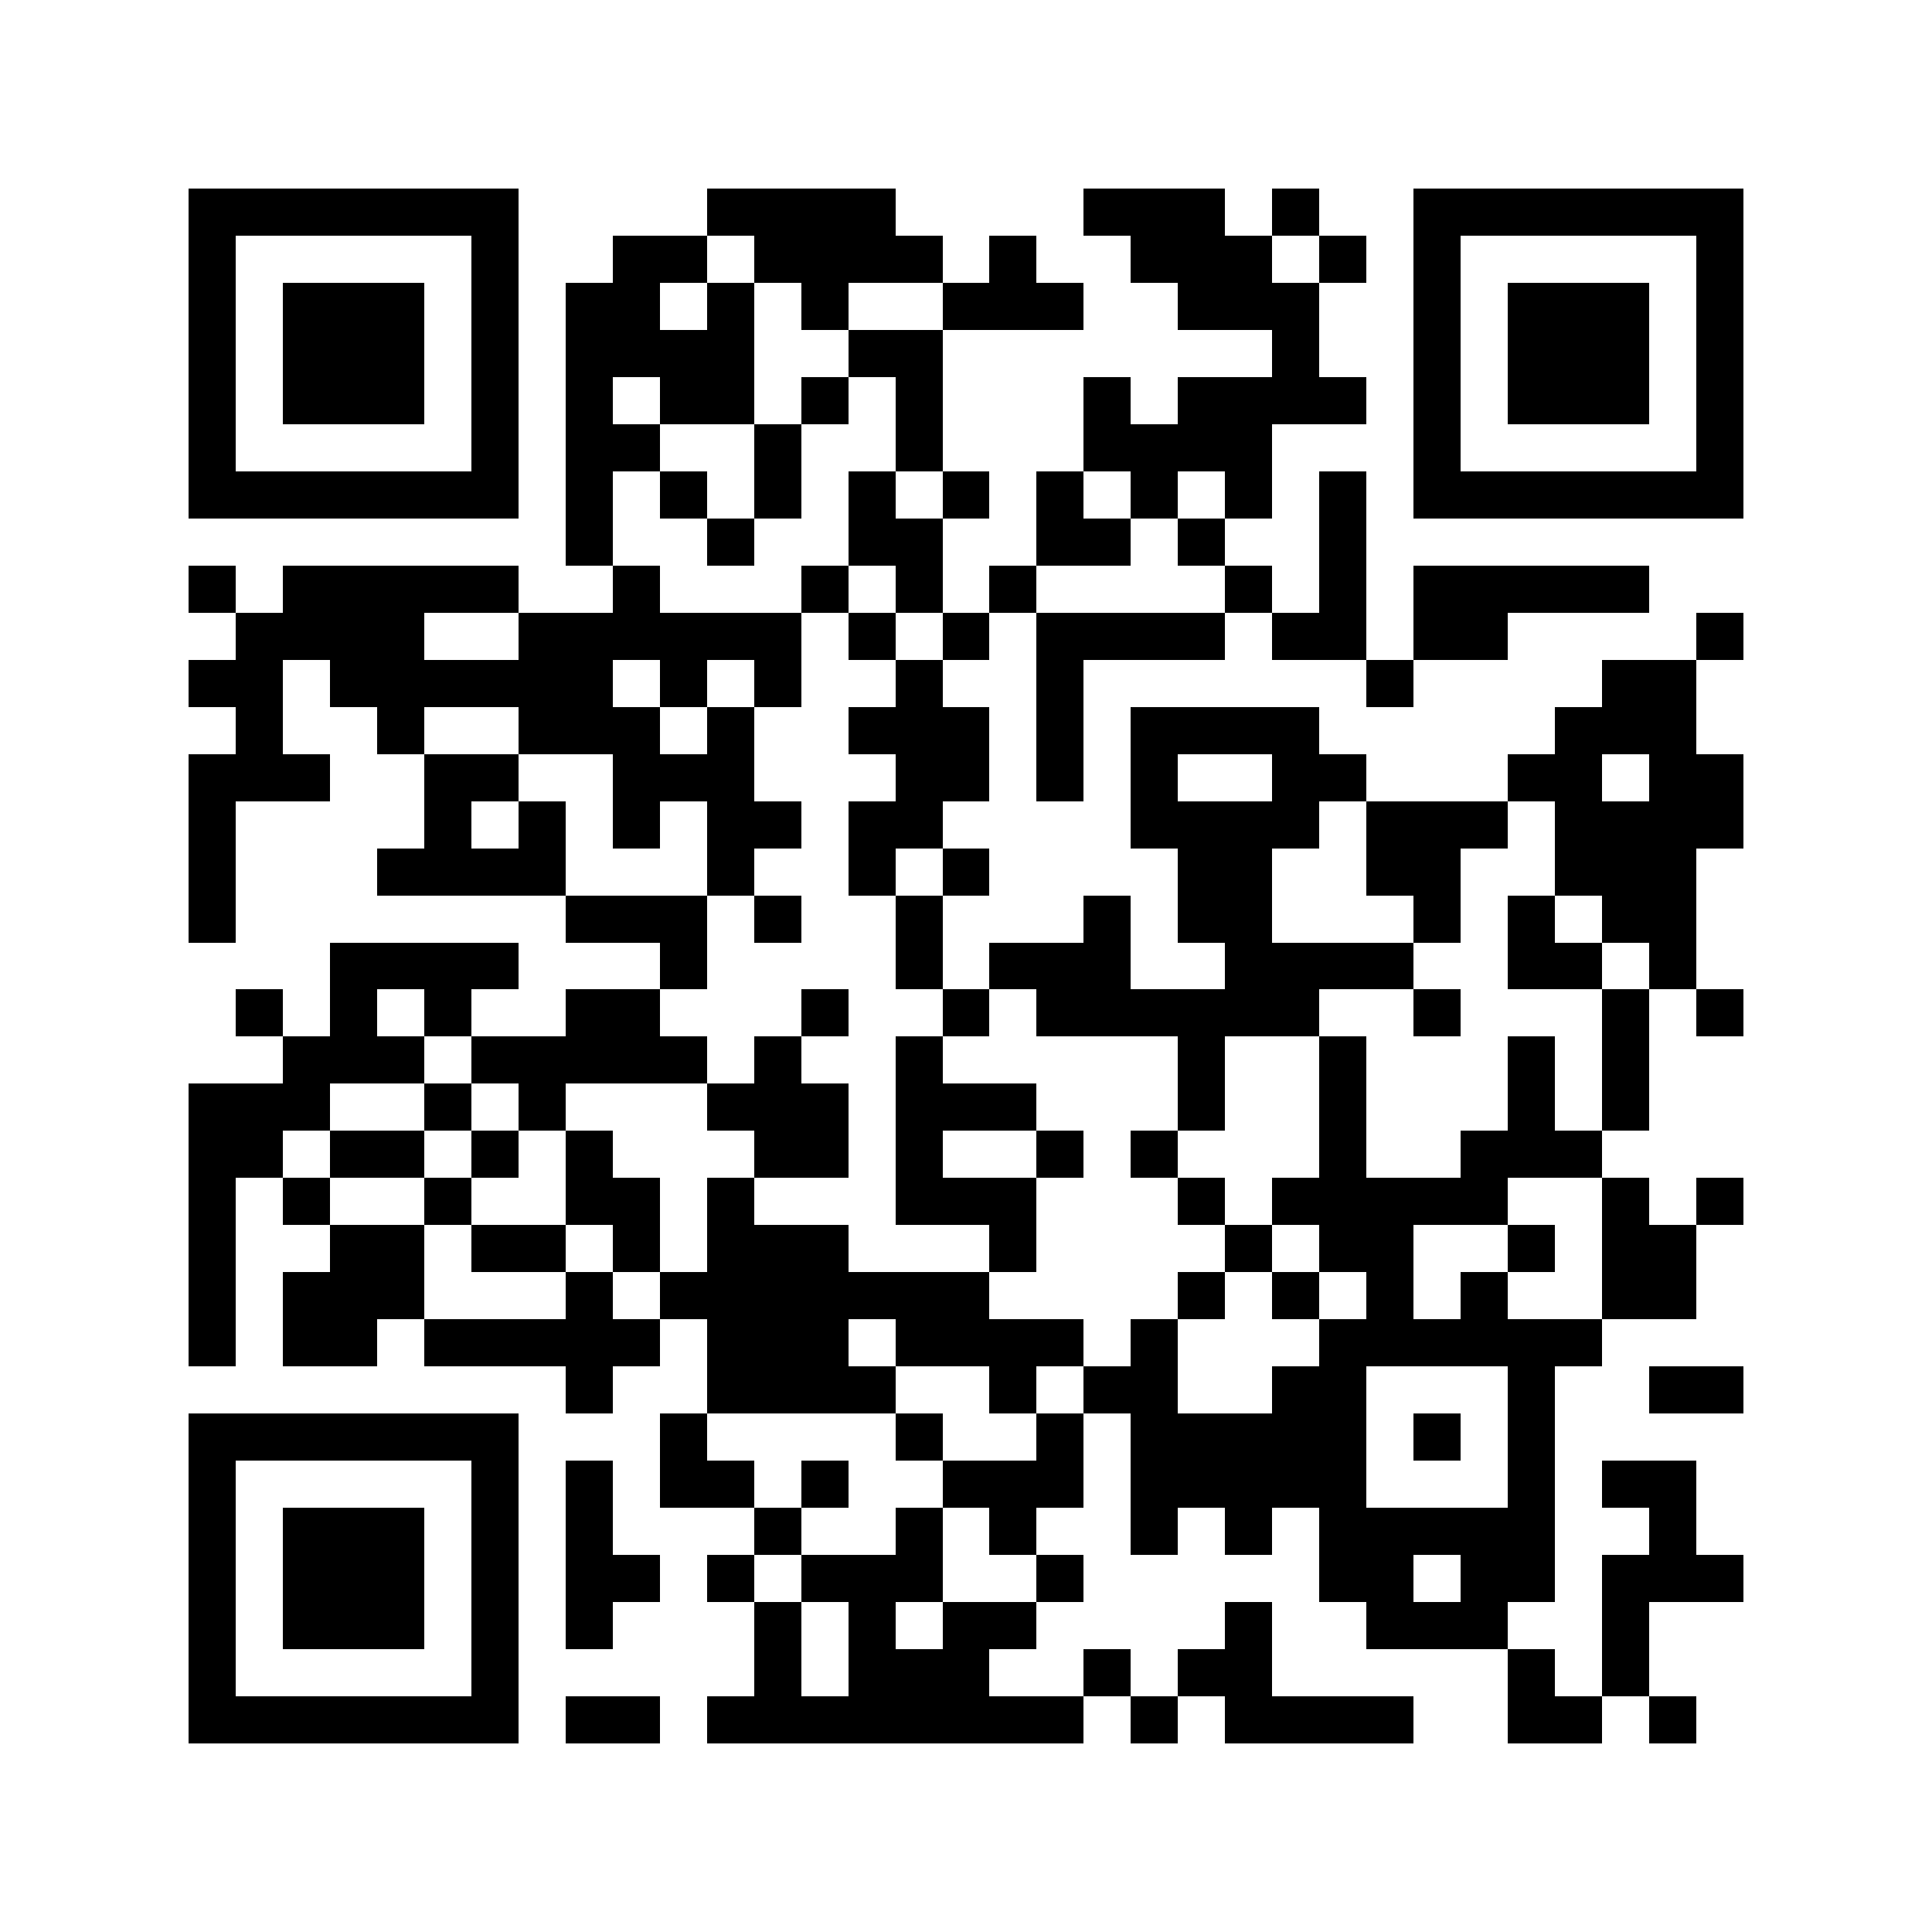
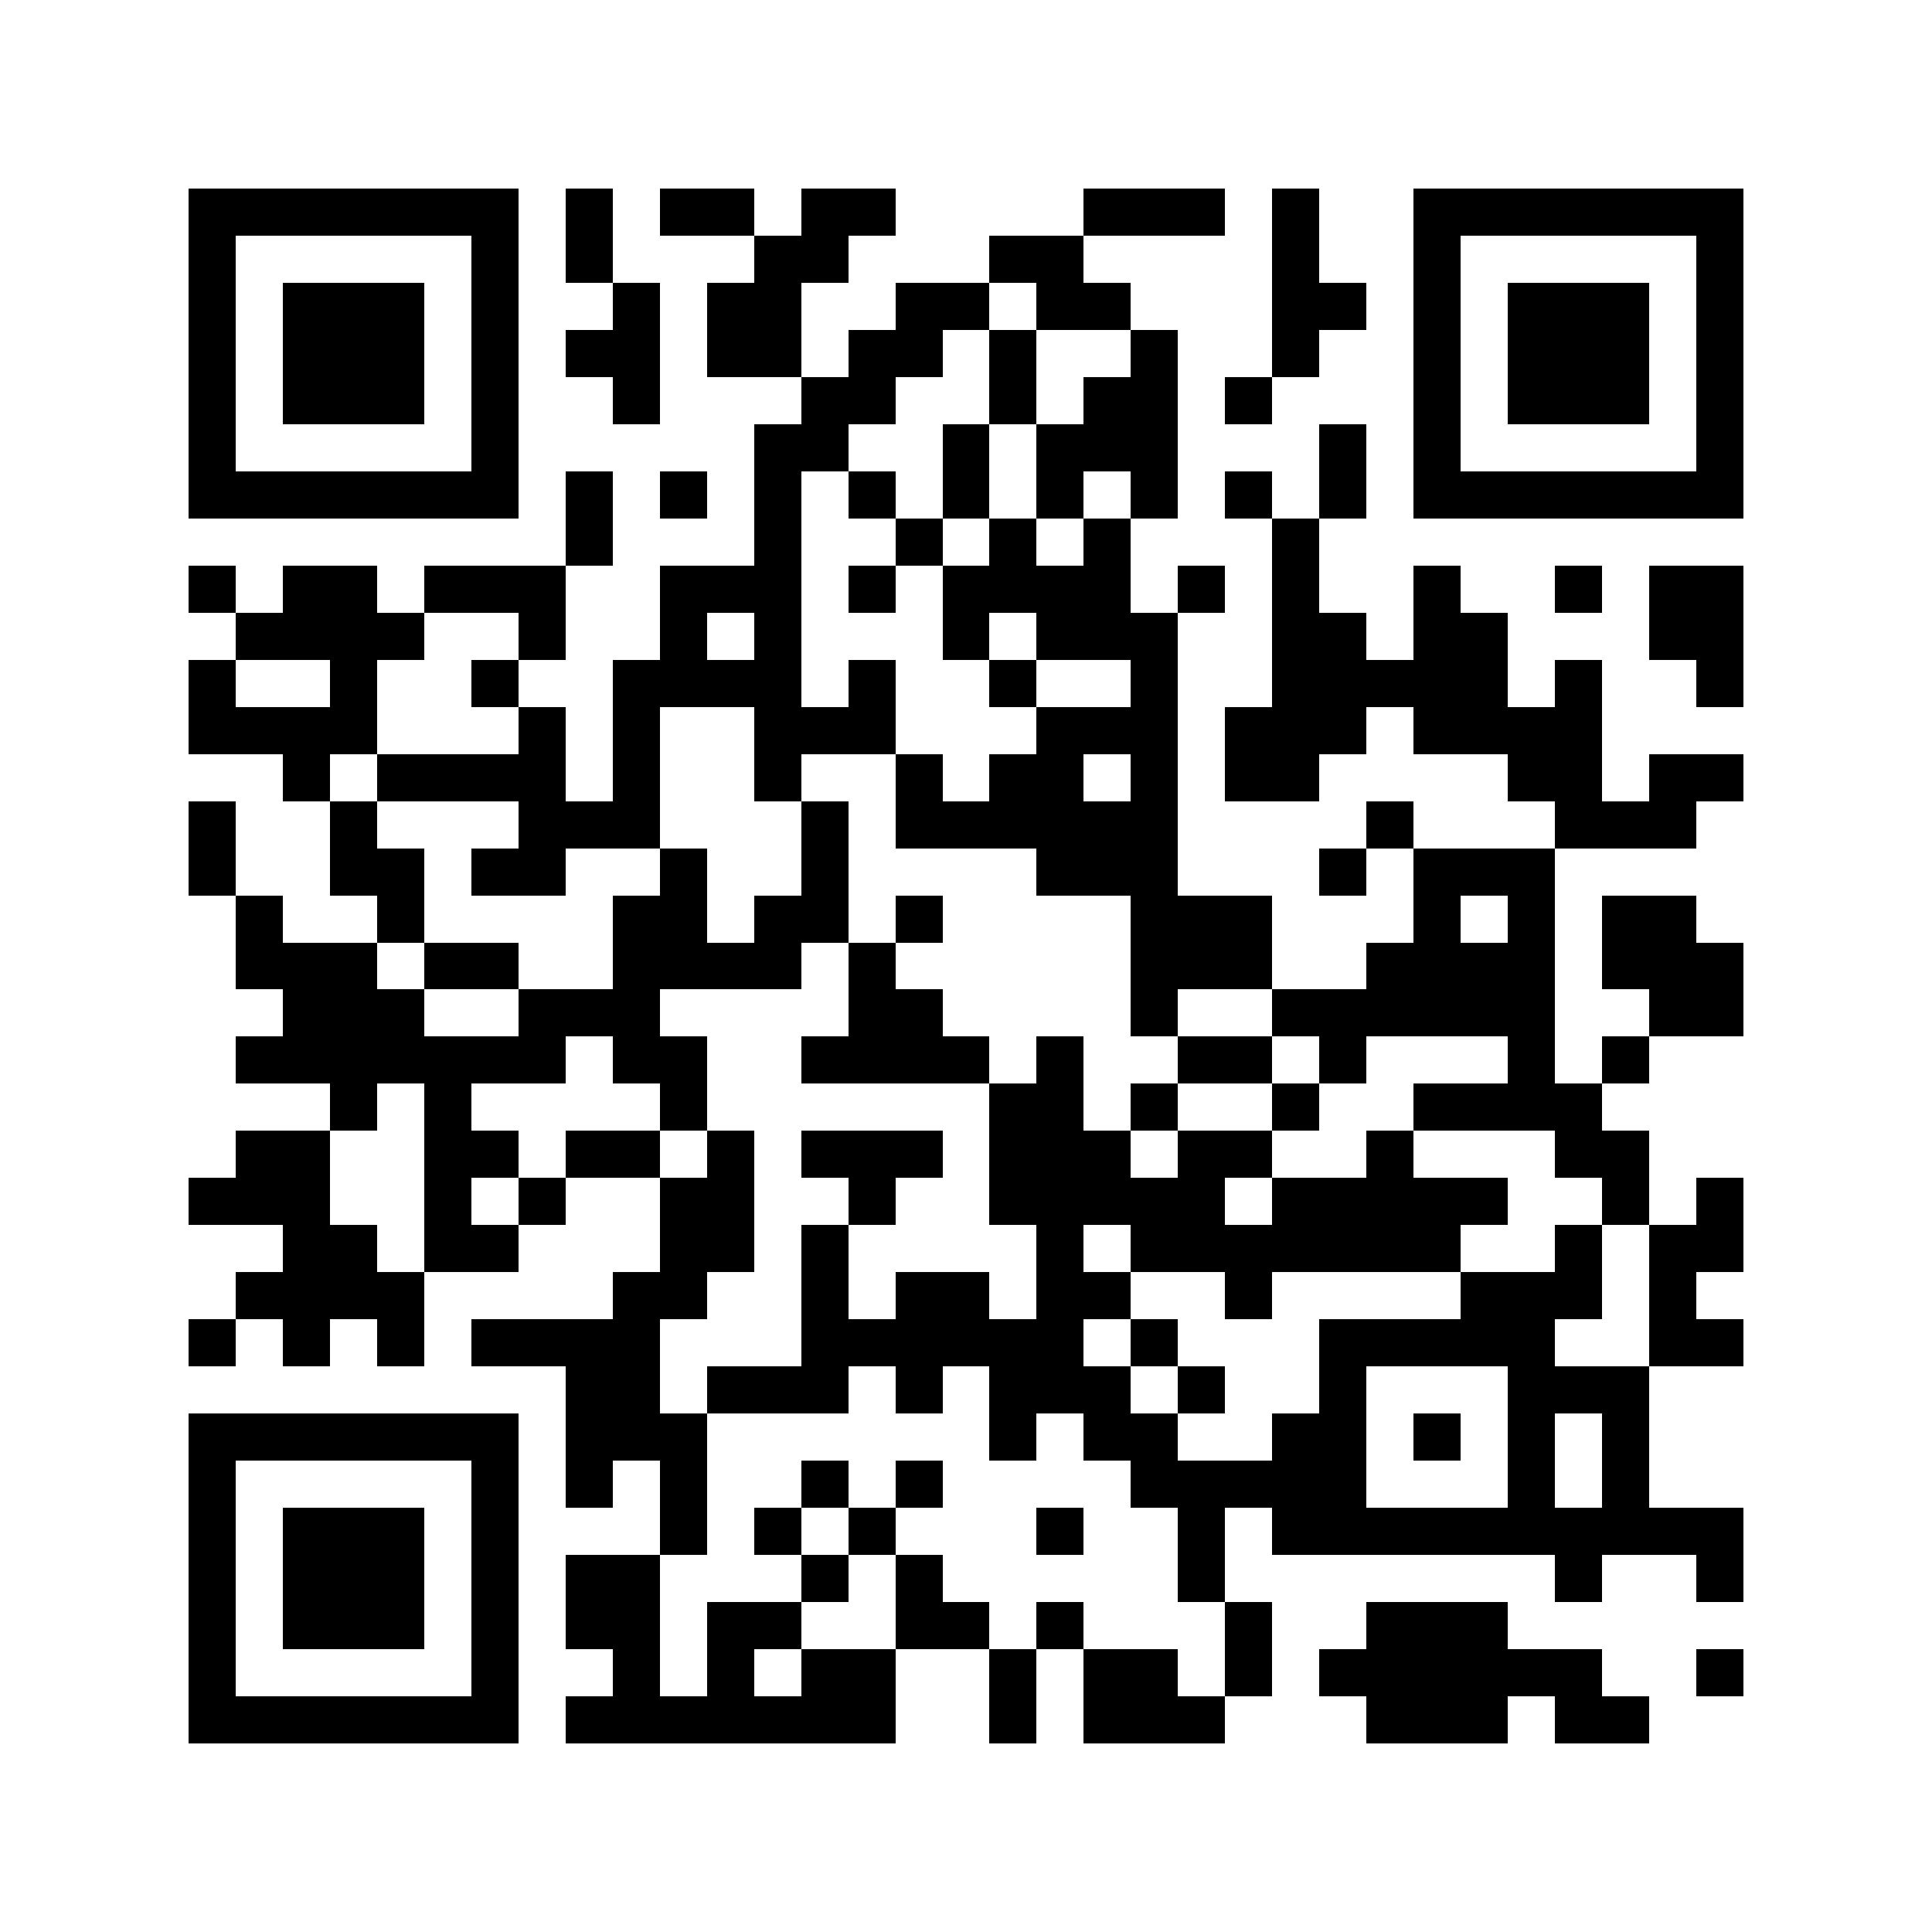
<svg xmlns="http://www.w3.org/2000/svg" viewBox="0 0 41 41" shape-rendering="crispEdges">
  <path fill="#ffffff" d="M0 0h41v41H0z" />
-   <path stroke="#000000" d="M4 4.5h7m4 0h4m4 0h3m1 0h1m2 0h7M4 5.5h1m5 0h1m2 0h2m1 0h4m1 0h1m2 0h3m1 0h1m1 0h1m5 0h1M4 6.5h1m1 0h3m1 0h1m1 0h2m1 0h1m1 0h1m2 0h3m2 0h3m2 0h1m1 0h3m1 0h1M4 7.5h1m1 0h3m1 0h1m1 0h4m2 0h2m7 0h1m2 0h1m1 0h3m1 0h1M4 8.5h1m1 0h3m1 0h1m1 0h1m1 0h2m1 0h1m1 0h1m3 0h1m1 0h4m1 0h1m1 0h3m1 0h1M4 9.5h1m5 0h1m1 0h2m2 0h1m2 0h1m3 0h4m3 0h1m5 0h1M4 10.5h7m1 0h1m1 0h1m1 0h1m1 0h1m1 0h1m1 0h1m1 0h1m1 0h1m1 0h1m1 0h7M12 11.5h1m2 0h1m2 0h2m2 0h2m1 0h1m2 0h1M4 12.5h1m1 0h5m2 0h1m3 0h1m1 0h1m1 0h1m4 0h1m1 0h1m1 0h5M5 13.5h4m2 0h6m1 0h1m1 0h1m1 0h4m1 0h2m1 0h2m4 0h1M4 14.5h2m1 0h6m1 0h1m1 0h1m2 0h1m2 0h1m6 0h1m4 0h2M5 15.5h1m2 0h1m2 0h3m1 0h1m2 0h3m1 0h1m1 0h4m5 0h3M4 16.5h3m2 0h2m2 0h3m3 0h2m1 0h1m1 0h1m2 0h2m3 0h2m1 0h2M4 17.5h1m4 0h1m1 0h1m1 0h1m1 0h2m1 0h2m4 0h4m1 0h3m1 0h4M4 18.5h1m3 0h4m3 0h1m2 0h1m1 0h1m4 0h2m2 0h2m2 0h3M4 19.5h1m7 0h3m1 0h1m2 0h1m3 0h1m1 0h2m3 0h1m1 0h1m1 0h2M7 20.5h4m3 0h1m4 0h1m1 0h3m2 0h4m2 0h2m1 0h1M5 21.5h1m1 0h1m1 0h1m2 0h2m3 0h1m2 0h1m1 0h6m2 0h1m3 0h1m1 0h1M6 22.5h3m1 0h5m1 0h1m2 0h1m5 0h1m2 0h1m3 0h1m1 0h1M4 23.5h3m2 0h1m1 0h1m3 0h3m1 0h3m3 0h1m2 0h1m3 0h1m1 0h1M4 24.5h2m1 0h2m1 0h1m1 0h1m3 0h2m1 0h1m2 0h1m1 0h1m3 0h1m2 0h3M4 25.5h1m1 0h1m2 0h1m2 0h2m1 0h1m3 0h3m3 0h1m1 0h5m2 0h1m1 0h1M4 26.5h1m2 0h2m1 0h2m1 0h1m1 0h3m3 0h1m4 0h1m1 0h2m2 0h1m1 0h2M4 27.5h1m1 0h3m3 0h1m1 0h7m4 0h1m1 0h1m1 0h1m1 0h1m2 0h2M4 28.5h1m1 0h2m1 0h5m1 0h3m1 0h4m1 0h1m3 0h6M12 29.5h1m2 0h4m2 0h1m1 0h2m2 0h2m3 0h1m2 0h2M4 30.5h7m3 0h1m4 0h1m2 0h1m1 0h5m1 0h1m1 0h1M4 31.5h1m5 0h1m1 0h1m1 0h2m1 0h1m2 0h3m1 0h5m3 0h1m1 0h2M4 32.5h1m1 0h3m1 0h1m1 0h1m3 0h1m2 0h1m1 0h1m2 0h1m1 0h1m1 0h5m2 0h1M4 33.5h1m1 0h3m1 0h1m1 0h2m1 0h1m1 0h3m2 0h1m5 0h2m1 0h2m1 0h3M4 34.5h1m1 0h3m1 0h1m1 0h1m3 0h1m1 0h1m1 0h2m4 0h1m2 0h3m2 0h1M4 35.5h1m5 0h1m5 0h1m1 0h3m2 0h1m1 0h2m5 0h1m1 0h1M4 36.5h7m1 0h2m1 0h8m1 0h1m1 0h4m2 0h2m1 0h1" />
+   <path stroke="#000000" d="M4 4.5h7m1 0h1m1 0h2m1 0h2m4 0h3m1 0h1m2 0h7M4 5.5h1m5 0h1m1 0h1m3 0h2m3 0h2m4 0h1m2 0h1m5 0h1M4 6.5h1m1 0h3m1 0h1m2 0h1m1 0h2m2 0h2m1 0h2m3 0h2m1 0h1m1 0h3m1 0h1M4 7.5h1m1 0h3m1 0h1m1 0h2m1 0h2m1 0h2m1 0h1m2 0h1m2 0h1m2 0h1m1 0h3m1 0h1M4 8.5h1m1 0h3m1 0h1m2 0h1m3 0h2m2 0h1m1 0h2m1 0h1m3 0h1m1 0h3m1 0h1M4 9.5h1m5 0h1m5 0h2m2 0h1m1 0h3m3 0h1m1 0h1m5 0h1M4 10.5h7m1 0h1m1 0h1m1 0h1m1 0h1m1 0h1m1 0h1m1 0h1m1 0h1m1 0h1m1 0h7M12 11.5h1m3 0h1m2 0h1m1 0h1m1 0h1m3 0h1M4 12.5h1m1 0h2m1 0h3m2 0h3m1 0h1m1 0h4m1 0h1m1 0h1m2 0h1m2 0h1m1 0h2M5 13.5h4m2 0h1m2 0h1m1 0h1m3 0h1m1 0h3m2 0h2m1 0h2m3 0h2M4 14.5h1m2 0h1m2 0h1m2 0h4m1 0h1m2 0h1m2 0h1m2 0h5m1 0h1m2 0h1M4 15.5h4m3 0h1m1 0h1m2 0h3m3 0h3m1 0h3m1 0h4M6 16.5h1m1 0h4m1 0h1m2 0h1m2 0h1m1 0h2m1 0h1m1 0h2m4 0h2m1 0h2M4 17.5h1m2 0h1m3 0h3m3 0h1m1 0h6m4 0h1m3 0h3M4 18.5h1m2 0h2m1 0h2m2 0h1m2 0h1m4 0h3m3 0h1m1 0h3M5 19.5h1m2 0h1m4 0h2m1 0h2m1 0h1m4 0h3m3 0h1m1 0h1m1 0h2M5 20.5h3m1 0h2m2 0h4m1 0h1m5 0h3m2 0h4m1 0h3M6 21.5h3m2 0h3m4 0h2m4 0h1m2 0h6m2 0h2M5 22.5h7m1 0h2m2 0h4m1 0h1m2 0h2m1 0h1m3 0h1m1 0h1M7 23.5h1m1 0h1m4 0h1m6 0h2m1 0h1m2 0h1m2 0h4M5 24.5h2m2 0h2m1 0h2m1 0h1m1 0h3m1 0h3m1 0h2m2 0h1m3 0h2M4 25.5h3m2 0h1m1 0h1m2 0h2m2 0h1m2 0h5m1 0h5m2 0h1m1 0h1M6 26.5h2m1 0h2m3 0h2m1 0h1m4 0h1m1 0h7m2 0h1m1 0h2M5 27.5h4m4 0h2m2 0h1m1 0h2m1 0h2m2 0h1m4 0h3m1 0h1M4 28.5h1m1 0h1m1 0h1m1 0h4m3 0h6m1 0h1m3 0h5m2 0h2M12 29.5h2m1 0h3m1 0h1m1 0h3m1 0h1m2 0h1m3 0h3M4 30.5h7m1 0h3m6 0h1m1 0h2m2 0h2m1 0h1m1 0h1m1 0h1M4 31.5h1m5 0h1m1 0h1m1 0h1m2 0h1m1 0h1m4 0h5m3 0h1m1 0h1M4 32.5h1m1 0h3m1 0h1m3 0h1m1 0h1m1 0h1m3 0h1m2 0h1m1 0h10M4 33.5h1m1 0h3m1 0h1m1 0h2m3 0h1m1 0h1m5 0h1m7 0h1m2 0h1M4 34.5h1m1 0h3m1 0h1m1 0h2m1 0h2m2 0h2m1 0h1m3 0h1m2 0h3M4 35.5h1m5 0h1m2 0h1m1 0h1m1 0h2m2 0h1m1 0h2m1 0h1m1 0h6m2 0h1M4 36.5h7m1 0h7m2 0h1m1 0h3m3 0h3m1 0h2" />
</svg>
